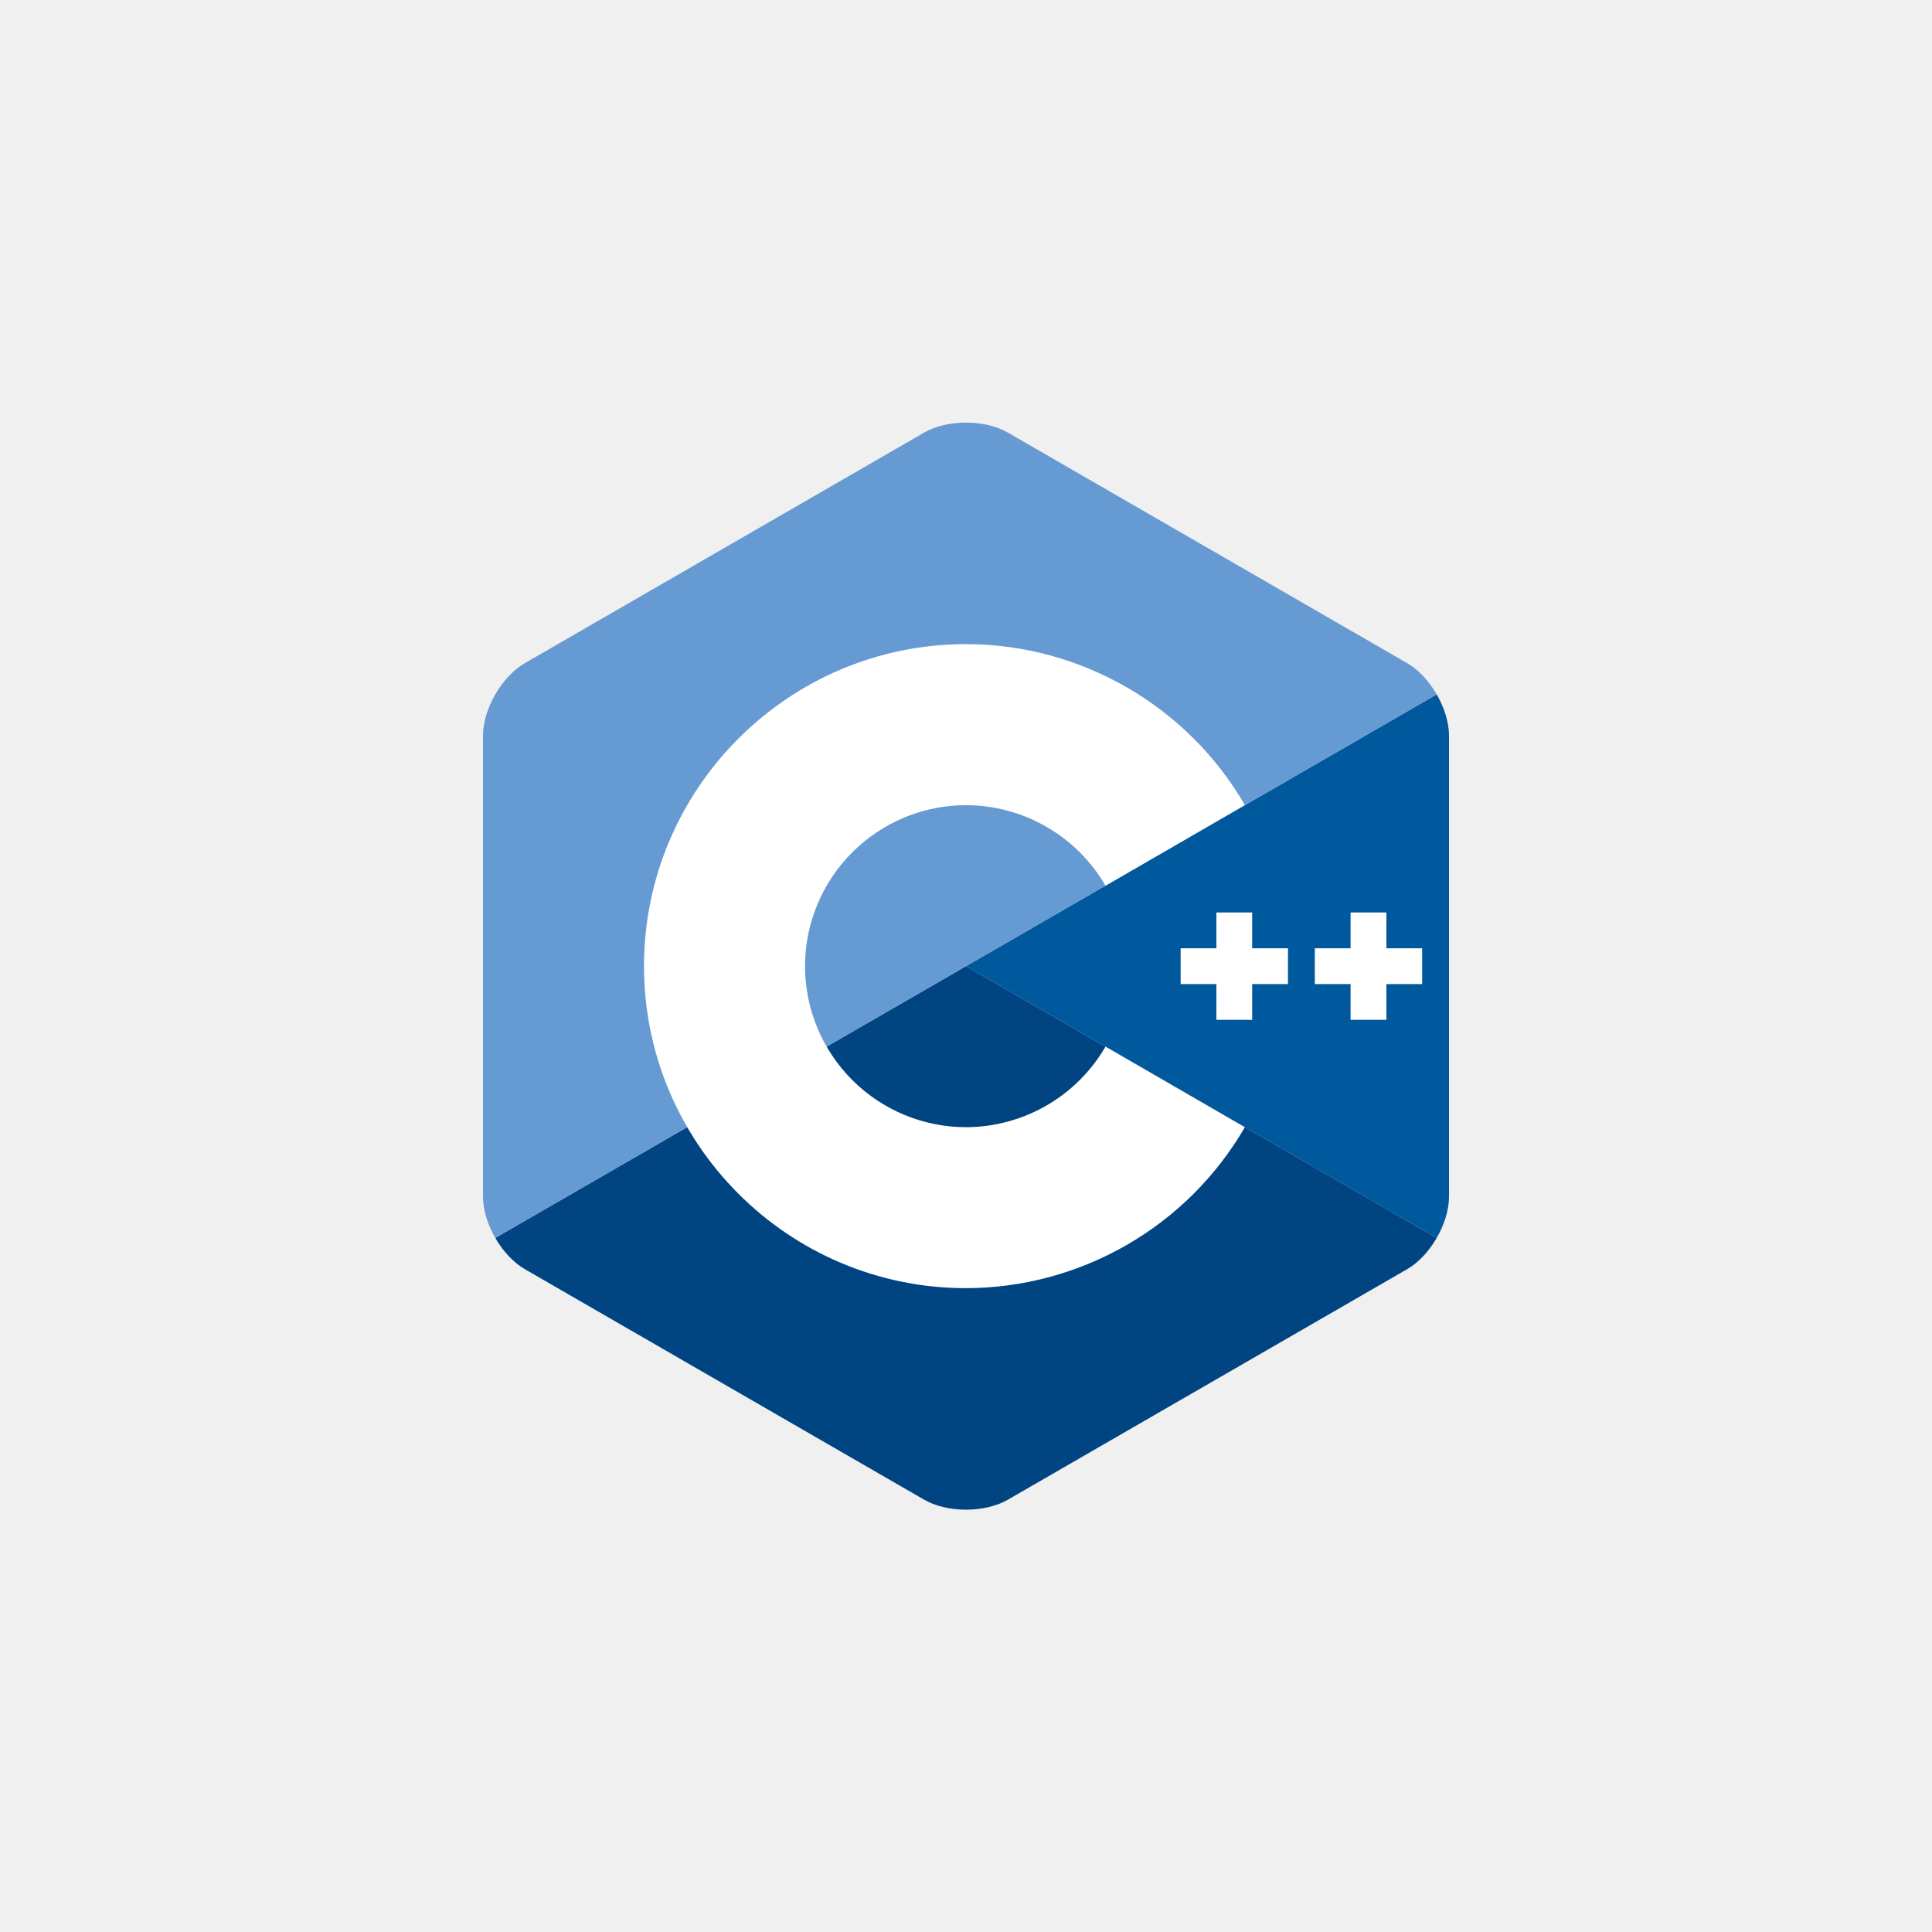
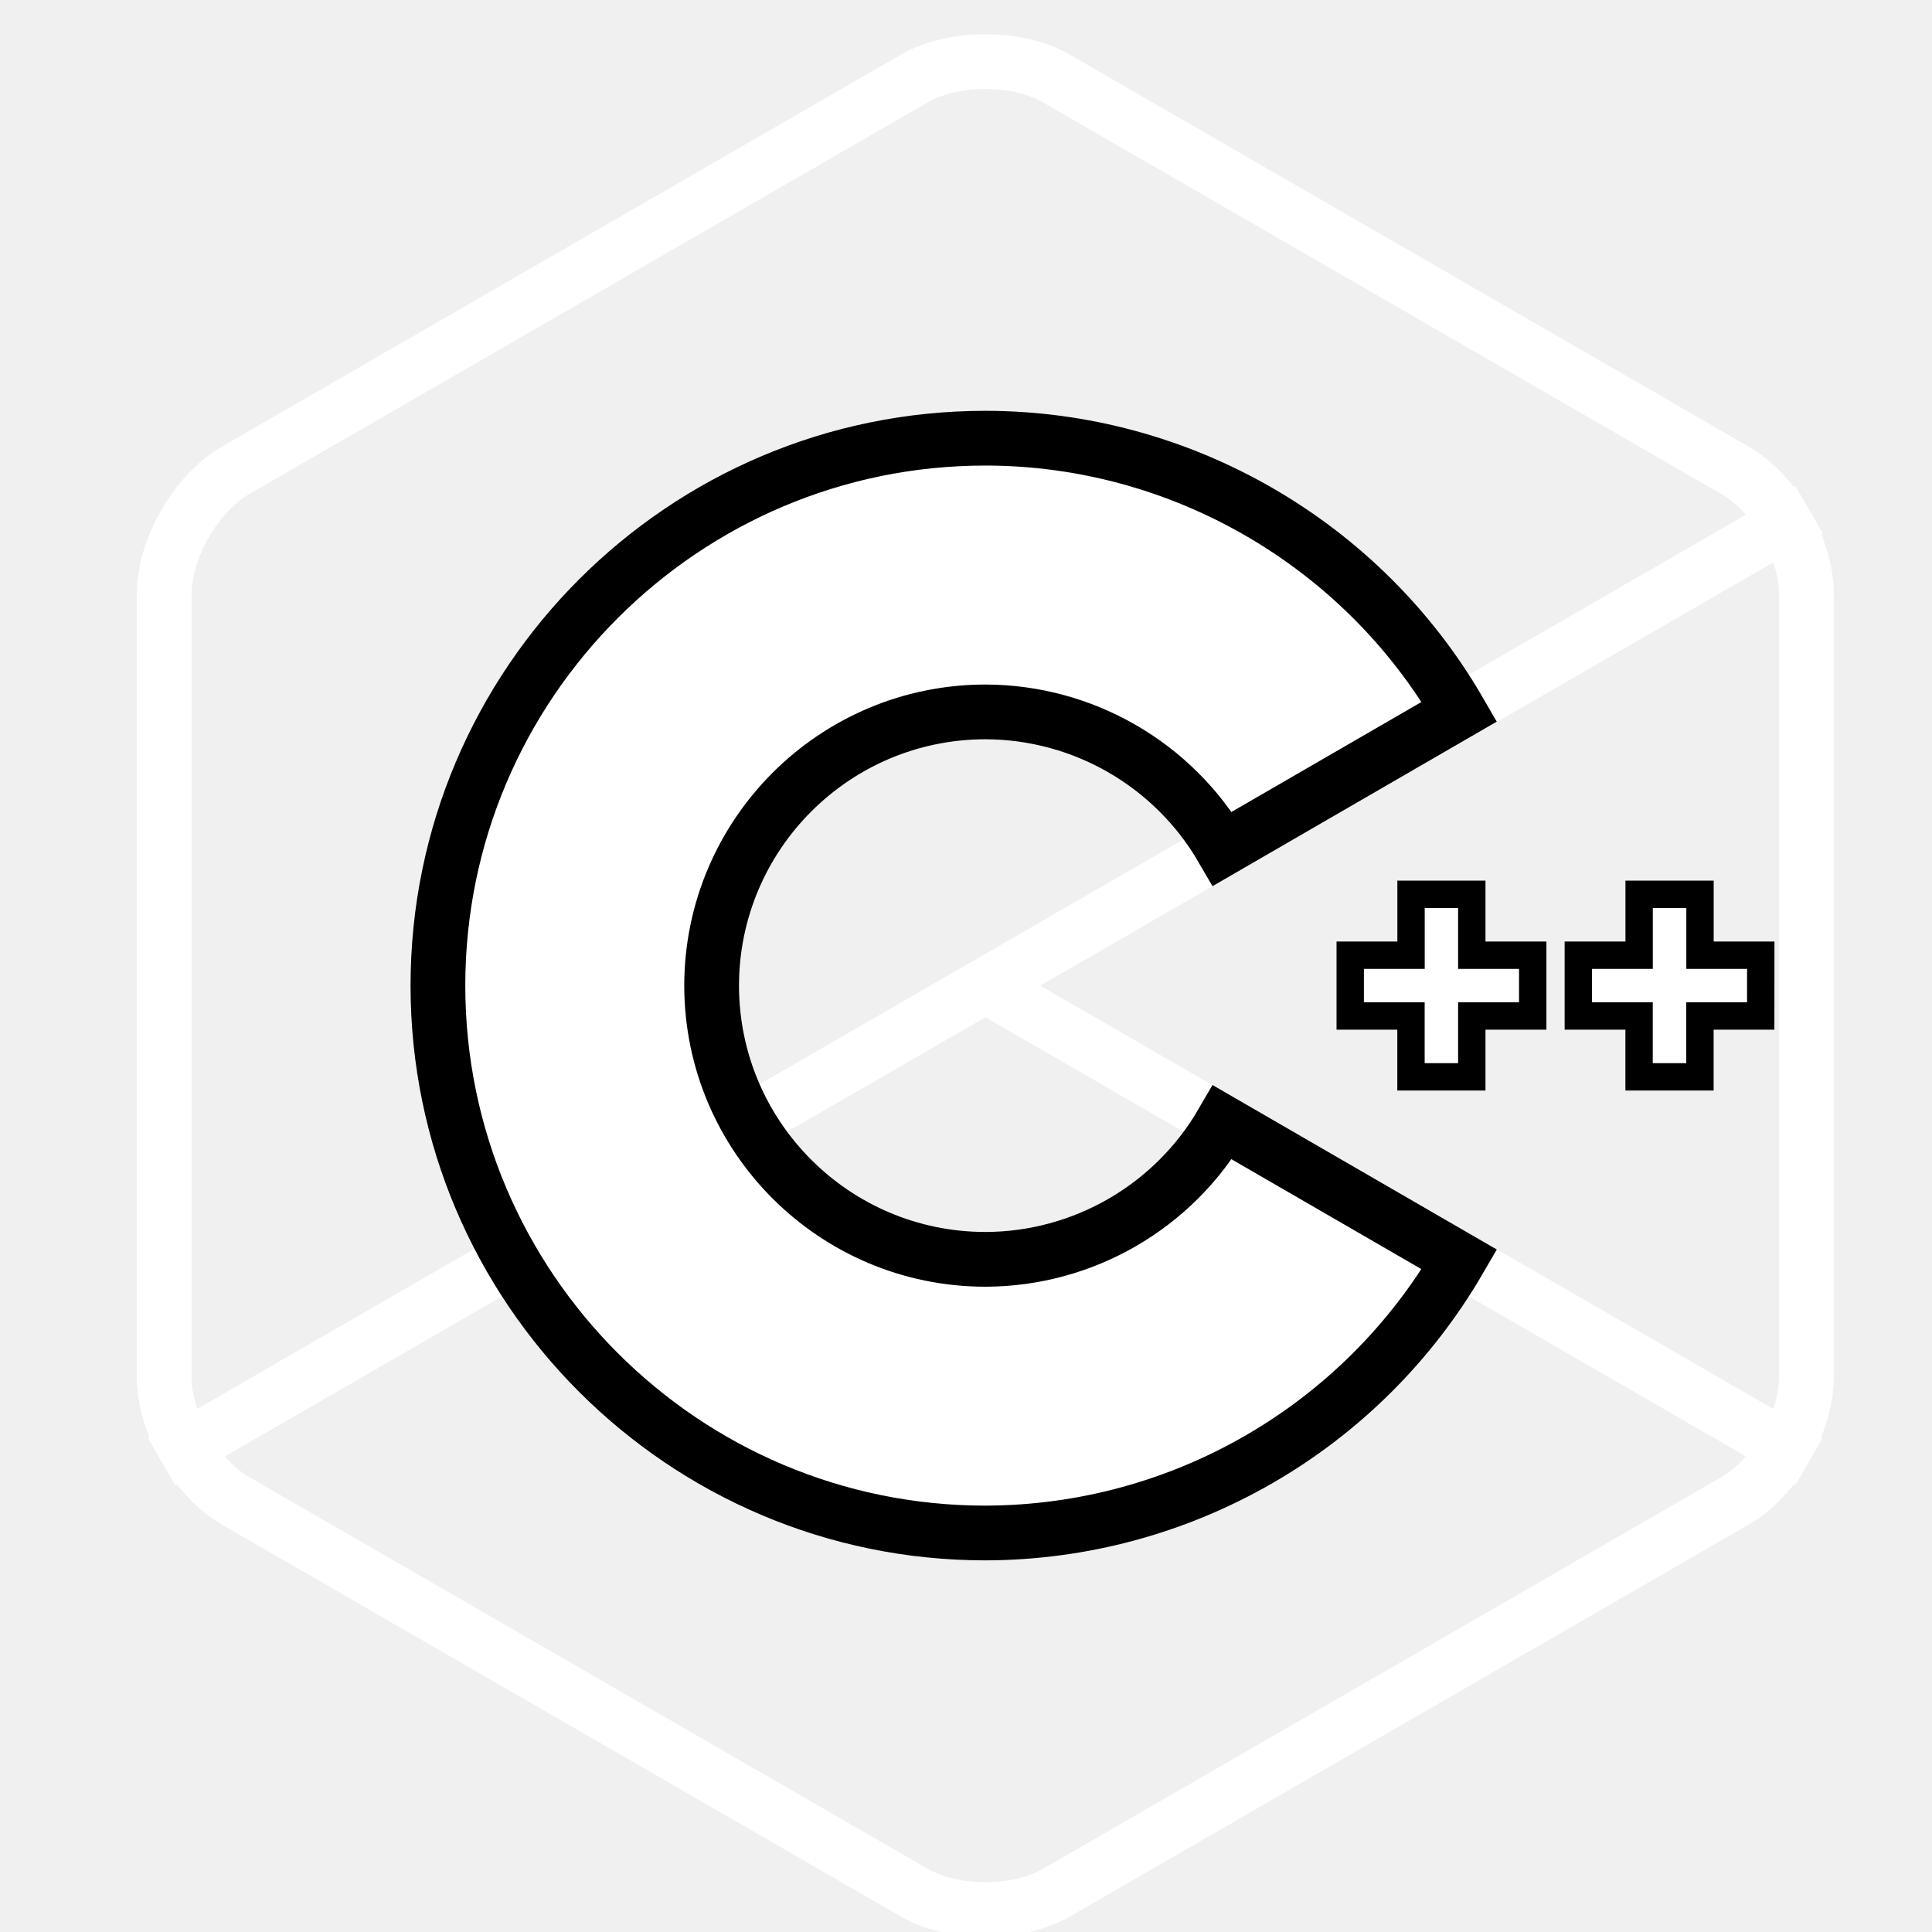
<svg xmlns="http://www.w3.org/2000/svg" width="60" height="60" viewBox="0 0 60 60" fill="none">
-   <path d="M44.618 38.445C44.854 38.037 45 37.578 45 37.165V22.844C45 22.432 44.854 21.972 44.618 21.565L30 30.005L44.618 38.445Z" fill="#00599C" />
-   <path d="M31.299 46.575L43.701 39.415C44.058 39.209 44.383 38.853 44.618 38.445L30 30.005L15.382 38.445C15.617 38.853 15.942 39.209 16.299 39.415L28.701 46.575C29.415 46.987 30.585 46.987 31.299 46.575Z" fill="#004482" />
-   <path d="M44.618 21.565C44.383 21.157 44.058 20.801 43.701 20.595L31.299 13.434C30.585 13.022 29.415 13.022 28.701 13.434L16.299 20.595C15.585 21.008 15 22.02 15 22.845V37.165C15 37.578 15.146 38.037 15.382 38.445L30 30.005L44.618 21.565Z" fill="#659AD2" />
-   <path d="M30 40.005C24.486 40.005 20 35.519 20 30.005C20 24.49 24.486 20.004 30 20.004C33.558 20.004 36.877 21.92 38.66 25.001L34.332 27.506C33.892 26.747 33.26 26.117 32.5 25.678C31.74 25.239 30.878 25.007 30 25.005C28.675 25.007 27.404 25.534 26.467 26.471C25.529 27.409 25.002 28.679 25 30.005C25.002 31.331 25.529 32.602 26.466 33.539C27.403 34.477 28.674 35.005 30 35.006C30.878 35.004 31.74 34.772 32.5 34.333C33.26 33.894 33.892 33.263 34.332 32.504L38.66 35.008C37.779 36.525 36.516 37.785 34.996 38.661C33.477 39.538 31.754 40.002 30 40.005Z" fill="white" />
-   <path d="M40 29.45H38.887V28.338H37.776V29.45H36.666V30.561H37.776V31.672H38.887V30.561H39.999L40 29.45ZM44.166 29.45H43.056V28.338H41.944V29.45H40.833V30.561H41.944V31.672H43.055V30.561H44.166L44.166 29.45Z" fill="white" />
+   <g transform="scale(1.7) translate(-12, -12)">
+     <path d="M44.618 38.445c.236-.408.382-.867.382-1.28v-14.32c0-.413-.146-.873-.382-1.28L30 30.005zM31.3 46.575l12.4-7.16c.358-.206.683-.562.918-.97L30 30.005l-14.618 8.44c.235.408.56.764.917.97l12.402 7.16c.714.412 1.884.412 2.598 0Z" stroke="#fff" />
+     <path d="M44.618 21.565c-.235-.408-.56-.764-.917-.97l-12.402-7.16c-.714-.413-1.884-.413-2.598 0l-12.402 7.16c-.714.413-1.299 1.425-1.299 2.25v14.32c0 .413.146.872.382 1.28L30 30.005z" stroke="#fff" />
+     <path d="M30 40.005c-5.514 0-10-4.486-10-10s4.486-10 10-10c3.558 0 6.877 1.915 8.66 4.996l-4.328 2.505A5.02 5.02 0 0 0 30 25.005a5.007 5.007 0 0 0-5 5 5.006 5.006 0 0 0 5 5.001 5.02 5.02 0 0 0 4.332-2.502l4.328 2.504A10.04 10.04 0 0 1 30 40.005Z" fill="#fff" stroke="#000" />
+     <path d="M40 29.45h-1.113v-1.112h-1.11v1.112h-1.111v1.11h1.11v1.112h1.111V30.56H40zm4.166 0h-1.11v-1.112h-1.112v1.112h-1.111v1.11h1.11v1.112h1.112V30.56h1.11z" fill="#fff" stroke-width=".5" stroke="#000" />
+   </g>
</svg>
